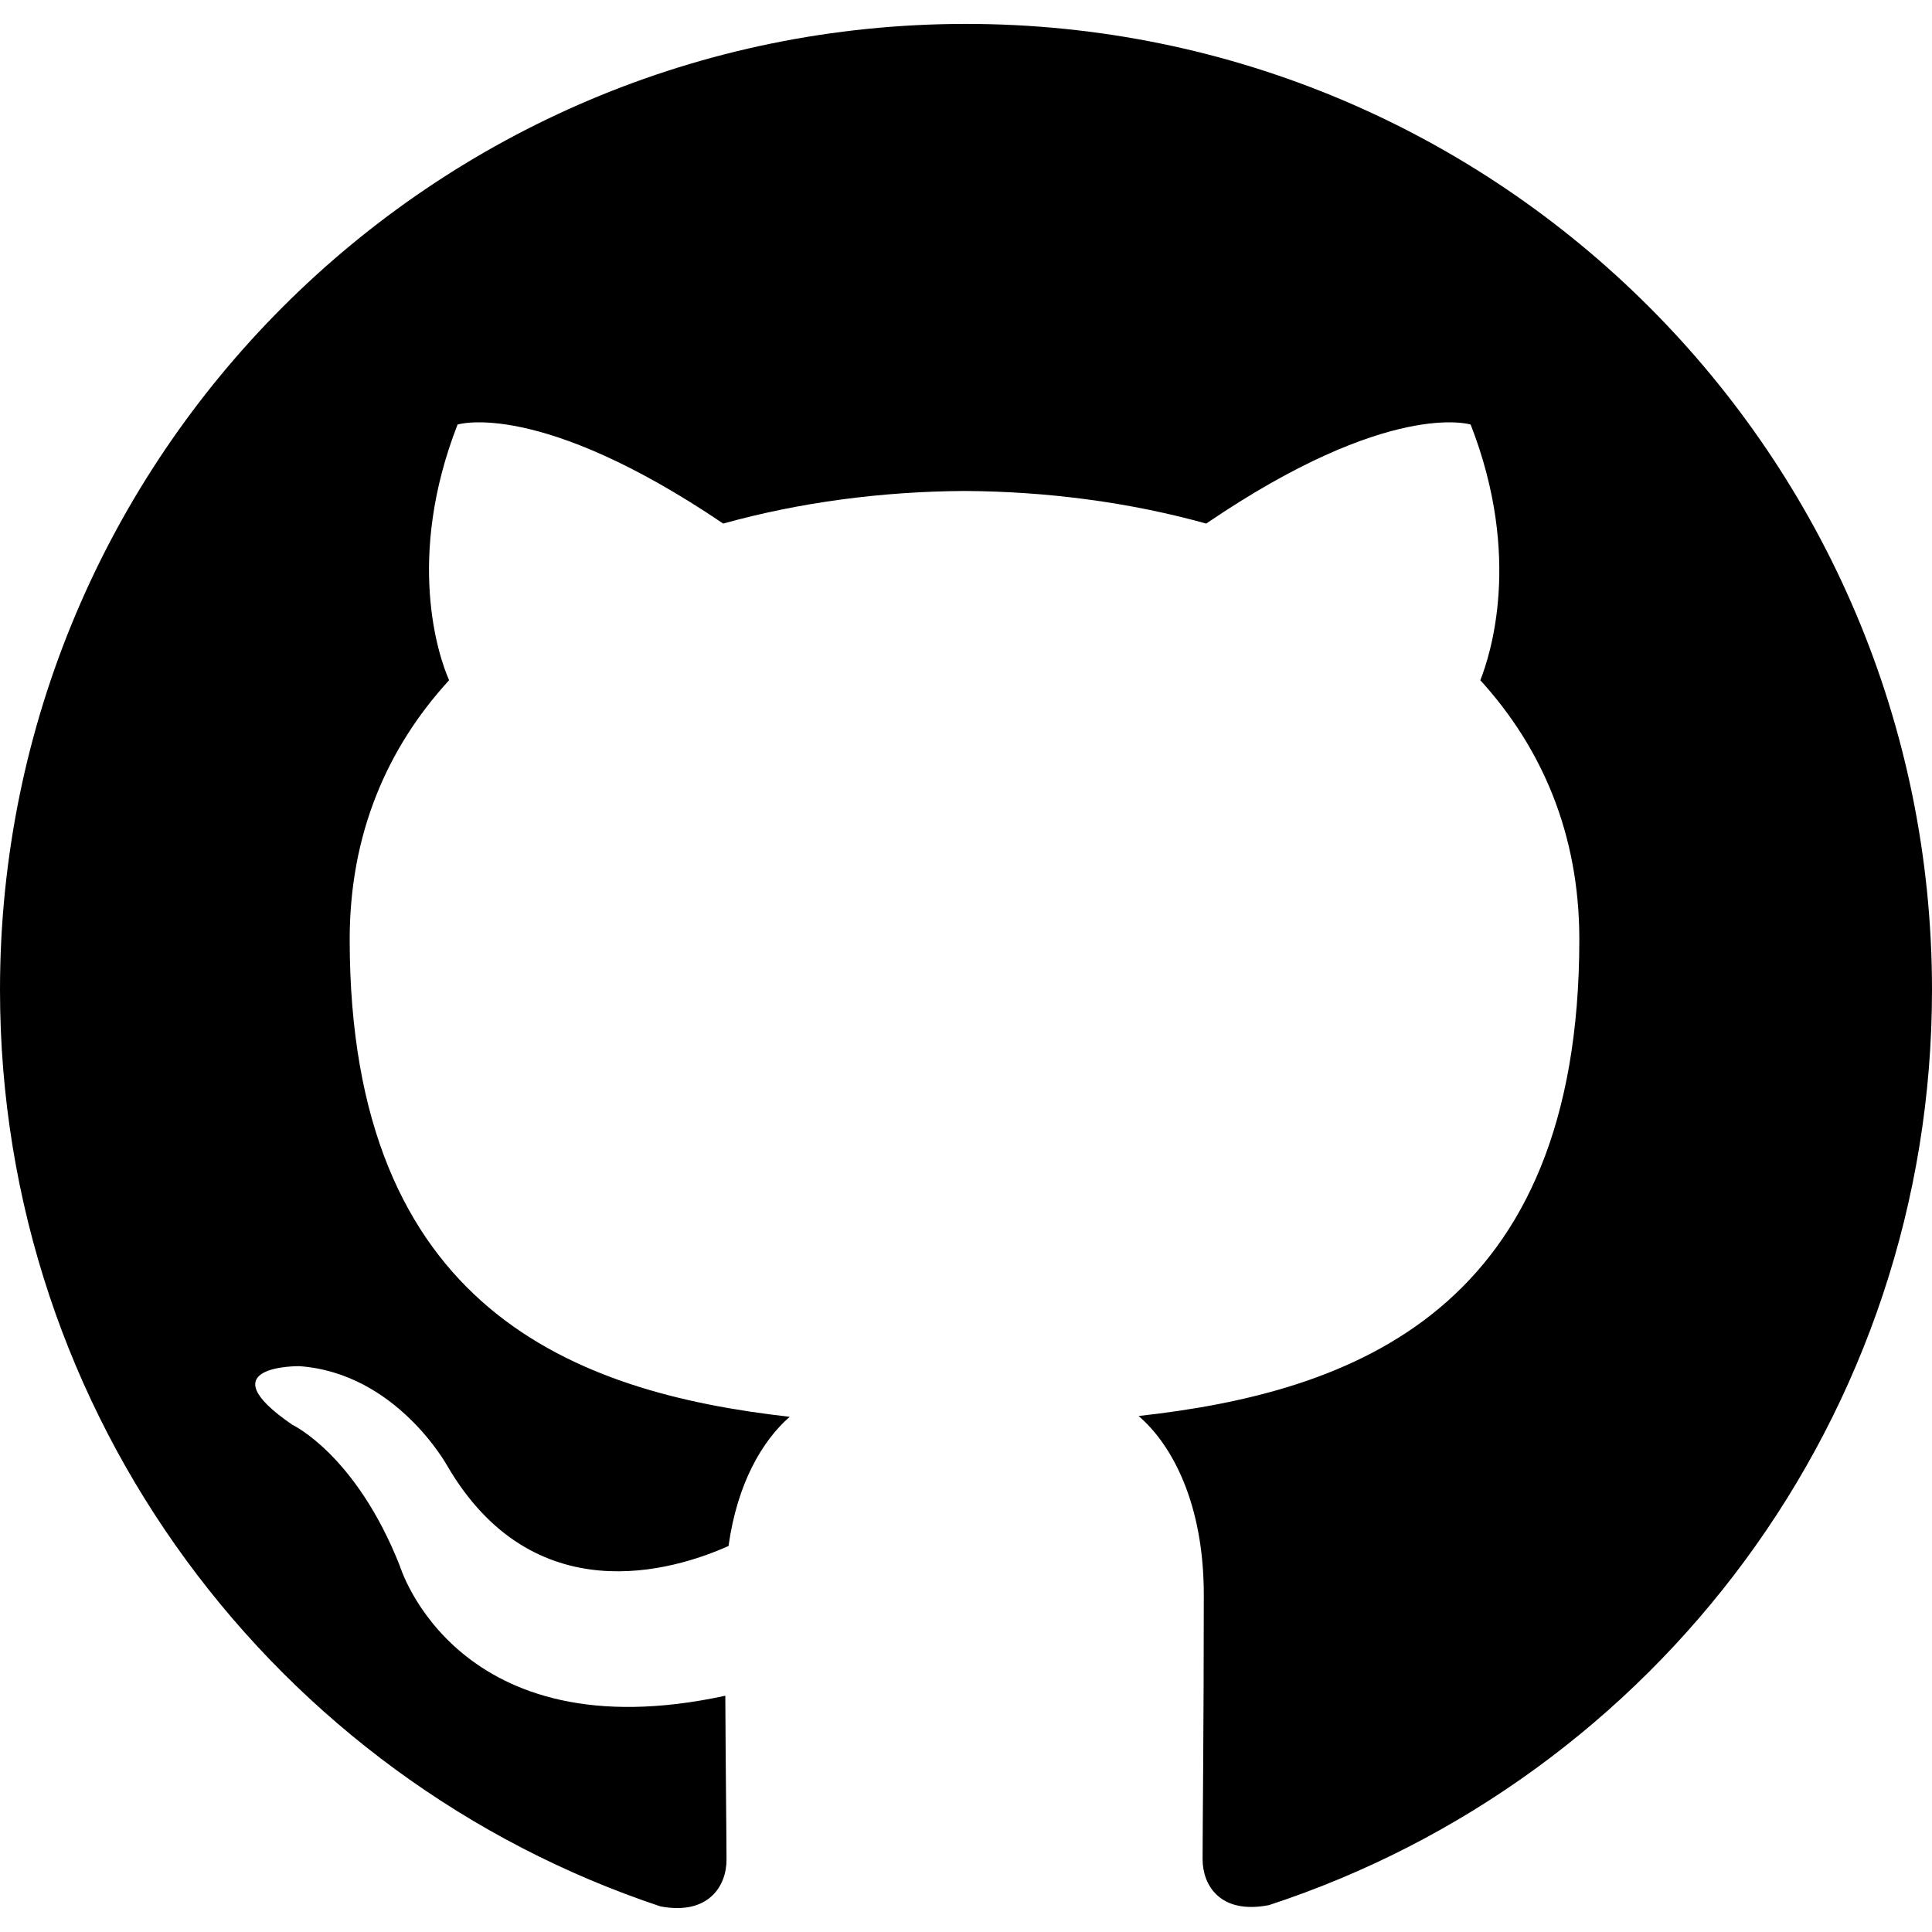
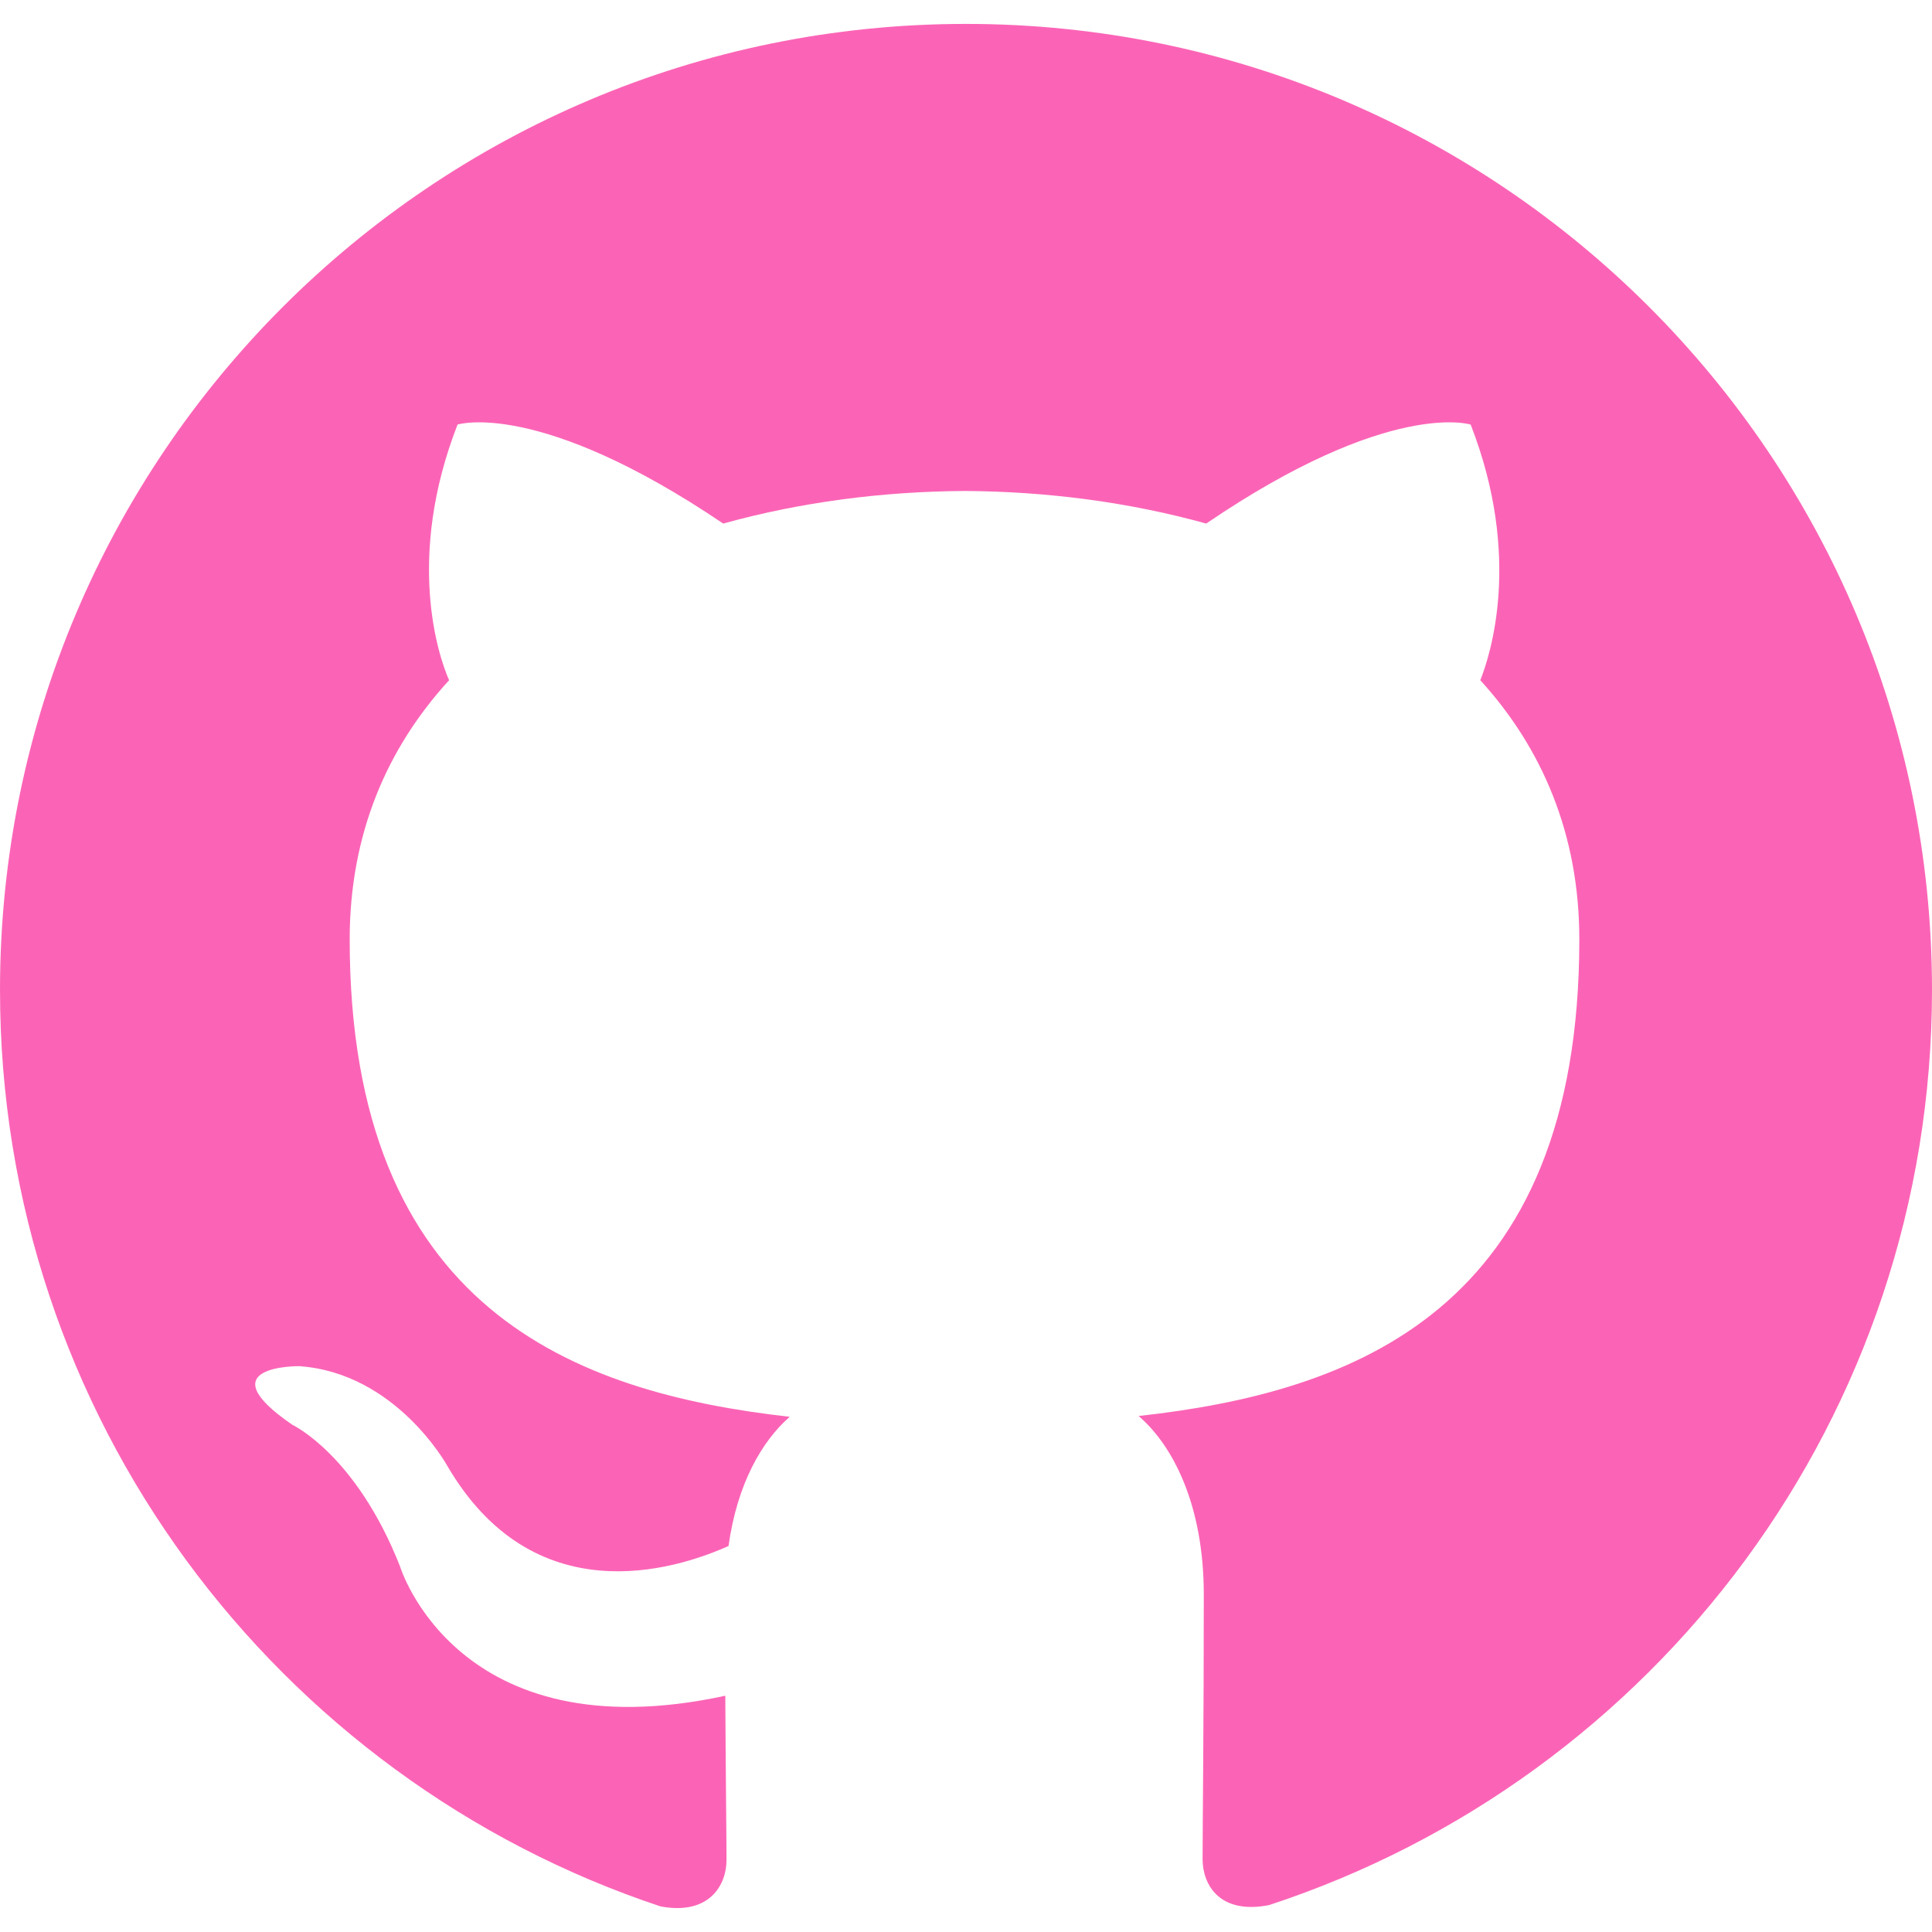
- <svg xmlns="http://www.w3.org/2000/svg" role="img" viewBox="0 0 24 24">
-   <path d="M12 .297c-6.63 0-12 5.373-12 12 0 5.303 3.438 9.8 8.205 11.385.6.113.82-.258.82-.577 0-.285-.01-1.04-.015-2.04-3.338.724-4.042-1.61-4.042-1.61C4.422 18.07 3.633 17.7 3.633 17.7c-1.087-.744.084-.729.084-.729 1.205.084 1.838 1.236 1.838 1.236 1.07 1.835 2.809 1.305 3.495.998.108-.776.417-1.305.76-1.605-2.665-.3-5.466-1.332-5.466-5.93 0-1.31.465-2.38 1.235-3.22-.135-.303-.54-1.523.105-3.176 0 0 1.005-.322 3.3 1.23.96-.267 1.98-.399 3-.405 1.02.006 2.04.138 3 .405 2.28-1.552 3.285-1.23 3.285-1.23.645 1.653.24 2.873.12 3.176.765.84 1.23 1.91 1.23 3.22 0 4.61-2.805 5.625-5.475 5.92.42.36.81 1.096.81 2.22 0 1.606-.015 2.896-.015 3.286 0 .315.21.69.825.57C20.565 22.092 24 17.592 24 12.297c0-6.627-5.373-12-12-12" />
+ <svg xmlns="http://www.w3.org/2000/svg" viewBox="0 0 24 24">
+   <path d="M12 .297c-6.63 0-12 5.373-12 12 0 5.303 3.438 9.8 8.205 11.385.6.113.82-.258.82-.577 0-.285-.01-1.04-.015-2.04-3.338.724-4.042-1.61-4.042-1.61C4.422 18.07 3.633 17.7 3.633 17.7c-1.087-.744.084-.729.084-.729 1.205.084 1.838 1.236 1.838 1.236 1.07 1.835 2.809 1.305 3.495.998.108-.776.417-1.305.76-1.605-2.665-.3-5.466-1.332-5.466-5.93 0-1.31.465-2.38 1.235-3.22-.135-.303-.54-1.523.105-3.176 0 0 1.005-.322 3.3 1.23.96-.267 1.98-.399 3-.405 1.02.006 2.04.138 3 .405 2.28-1.552 3.285-1.23 3.285-1.23.645 1.653.24 2.873.12 3.176.765.84 1.23 1.91 1.23 3.22 0 4.61-2.805 5.625-5.475 5.92.42.36.81 1.096.81 2.22 0 1.606-.015 2.896-.015 3.286 0 .315.21.69.825.57C20.565 22.092 24 17.592 24 12.297c0-6.627-5.373-12-12-12" fill="#fb64b6" />
</svg>
